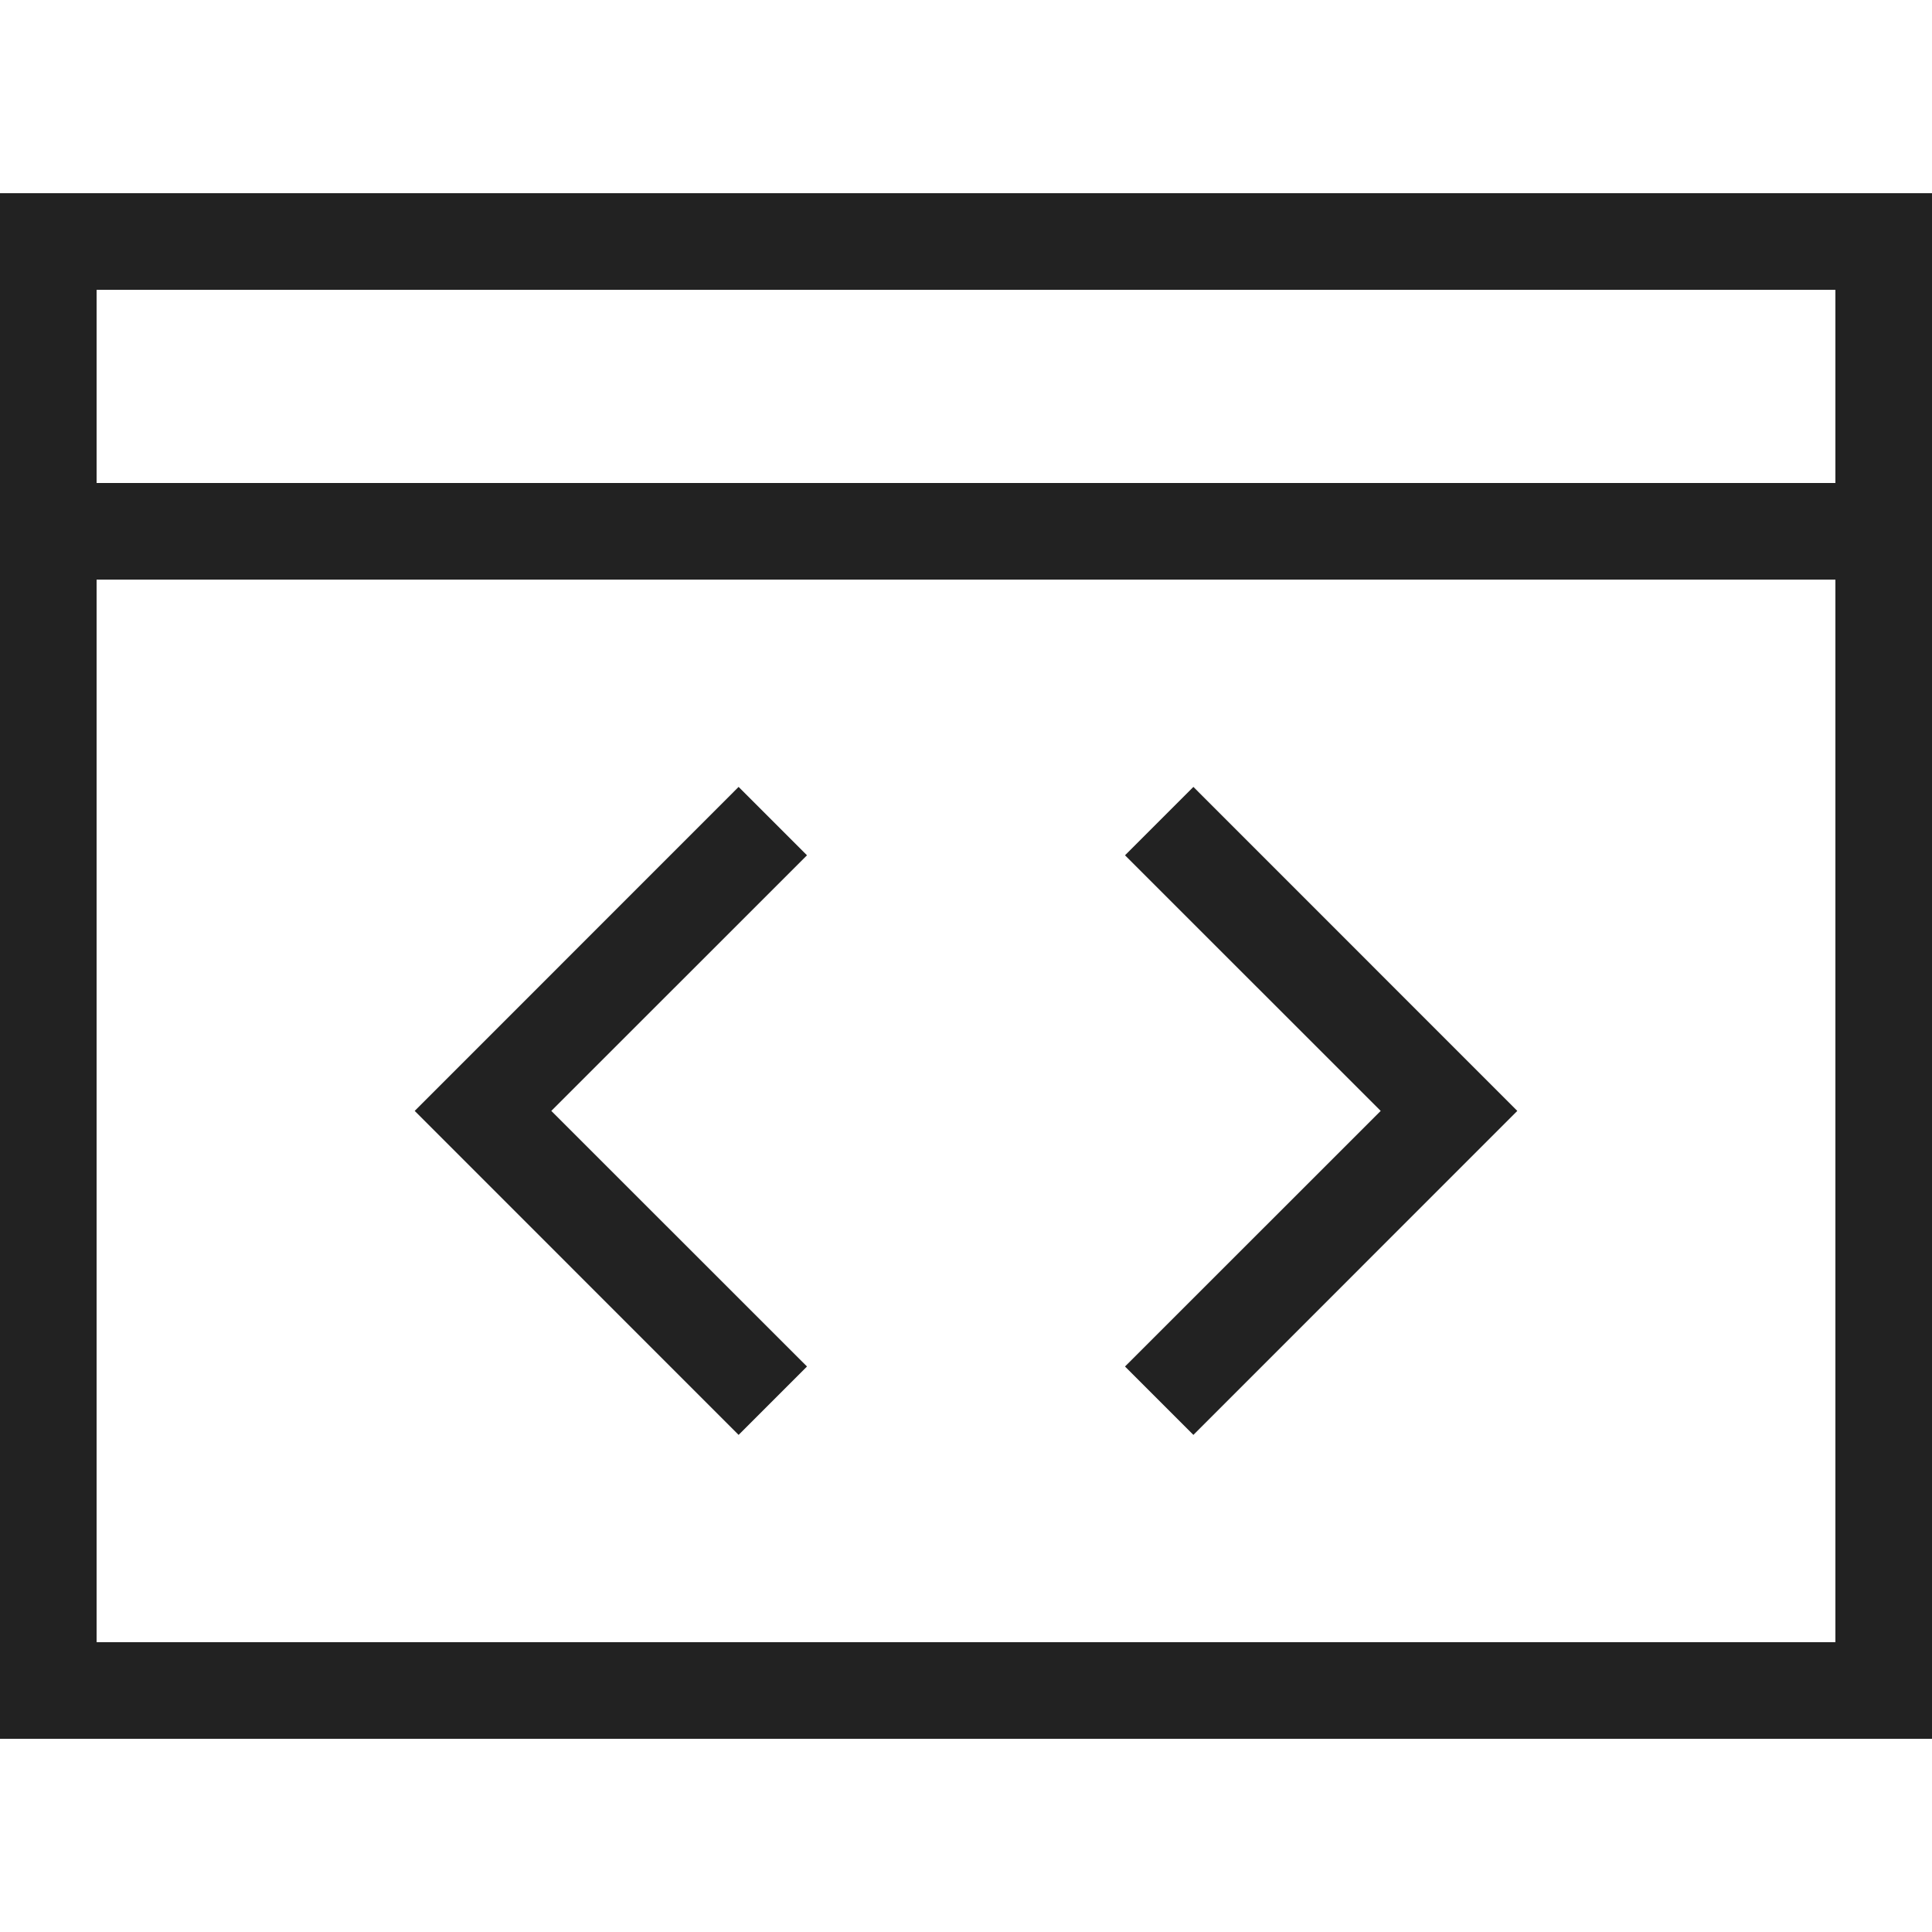
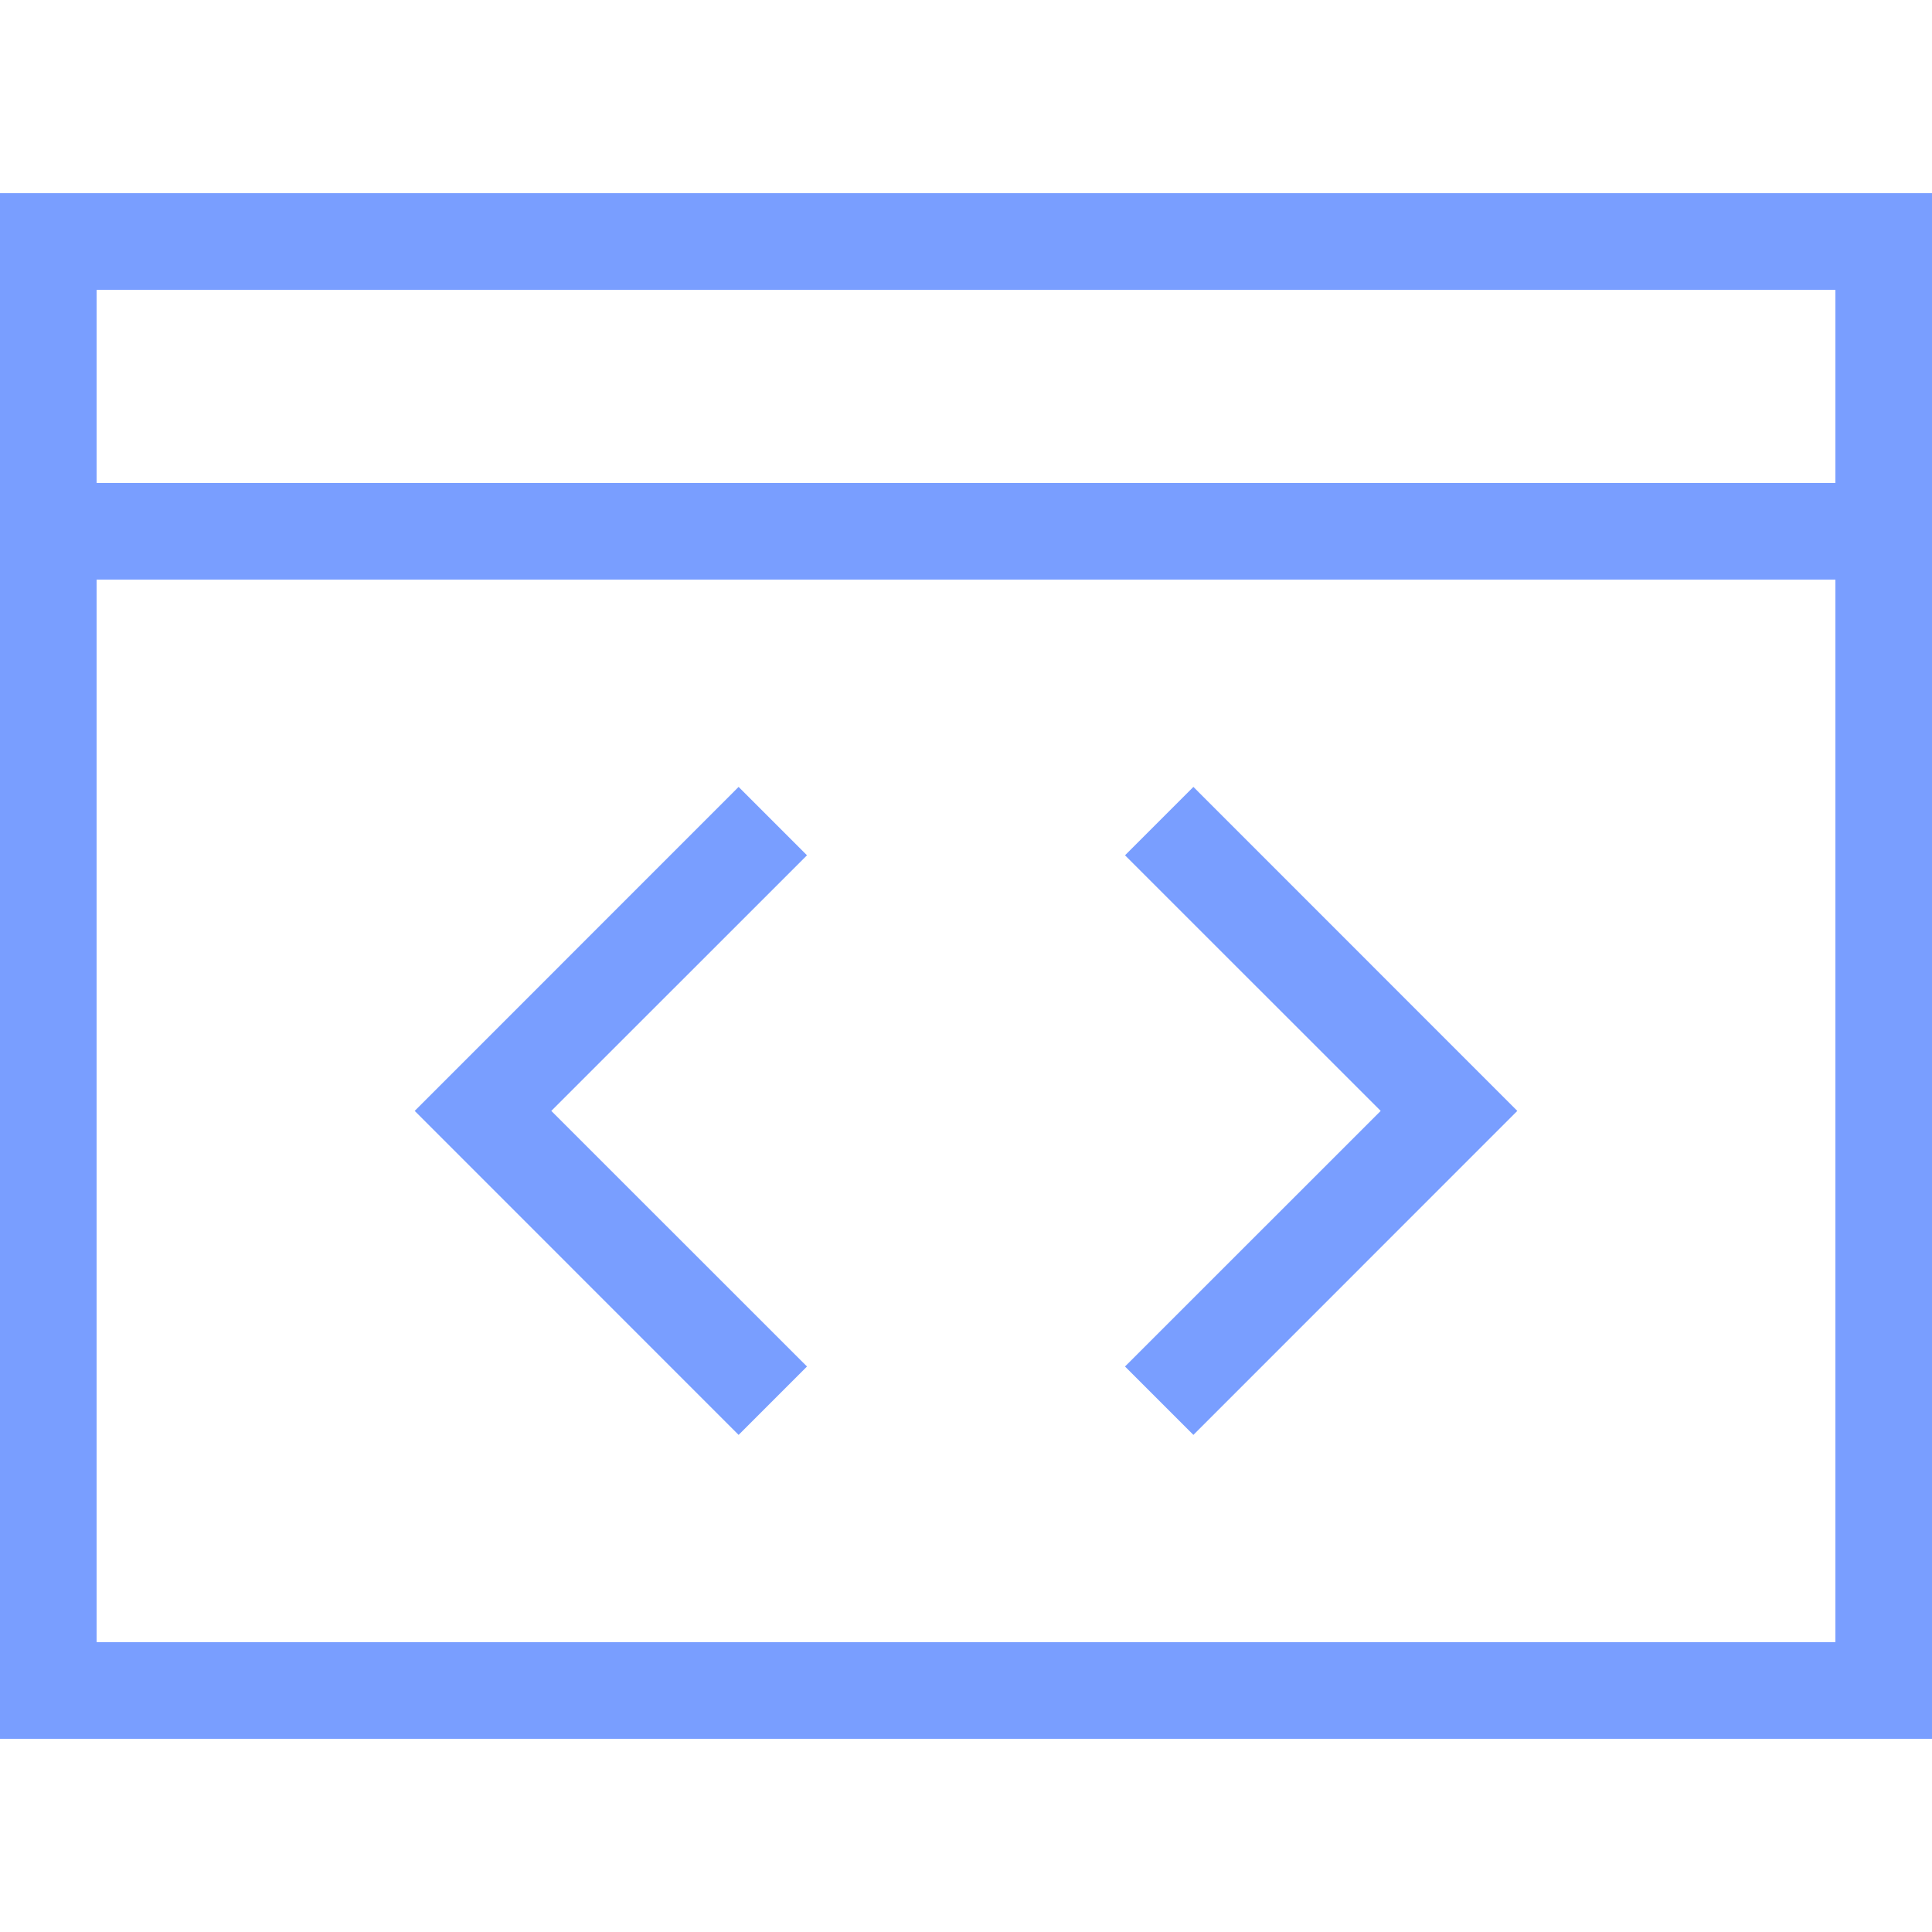
<svg xmlns="http://www.w3.org/2000/svg" width="800px" height="800px" viewBox="0 0 20 20" version="1.1">
  <g id="layer1">
-     <path d="M 0 2 L 0 18 L 20 18 L 20 2 L 0 2 z M 1 3 L 19 3 L 19 5 L 1 5 L 1 3 z M 1 6 L 19 6 L 19 17 L 1 17 L 1 6 z M 7.646 8.146 L 4.293 11.5 L 7.646 14.854 L 8.354 14.146 L 5.707 11.5 L 8.354 8.854 L 7.646 8.146 z M 12.354 8.146 L 11.646 8.854 L 14.293 11.5 L 11.646 14.146 L 12.354 14.854 L 15.707 11.5 L 12.354 8.146 z " style="fill:#222222; fill-opacity:1; stroke:none; stroke-width:0px;" />
+     <path d="M 0 2 L 0 18 L 20 18 L 20 2 L 0 2 z               M 1 3 L 19 3 L 19 5 L 1 5 L 1 3 z               M 1 6 L 19 6 L 19 17 L 1 17 L 1 6 z               M 7.646 8.146 L 4.293 11.5               L 7.646 14.854 L 8.354 14.146               L 5.707 11.5 L 8.354 8.854               L 7.646 8.146 z               M 12.354 8.146 L 11.646 8.854               L 14.293 11.5 L 11.646 14.146               L 12.354 14.854 L 15.707 11.5               L 12.354 8.146 z" style="fill:#799EFF; fill-opacity:1; stroke:none; stroke-width:0px;" />
  </g>
</svg>
